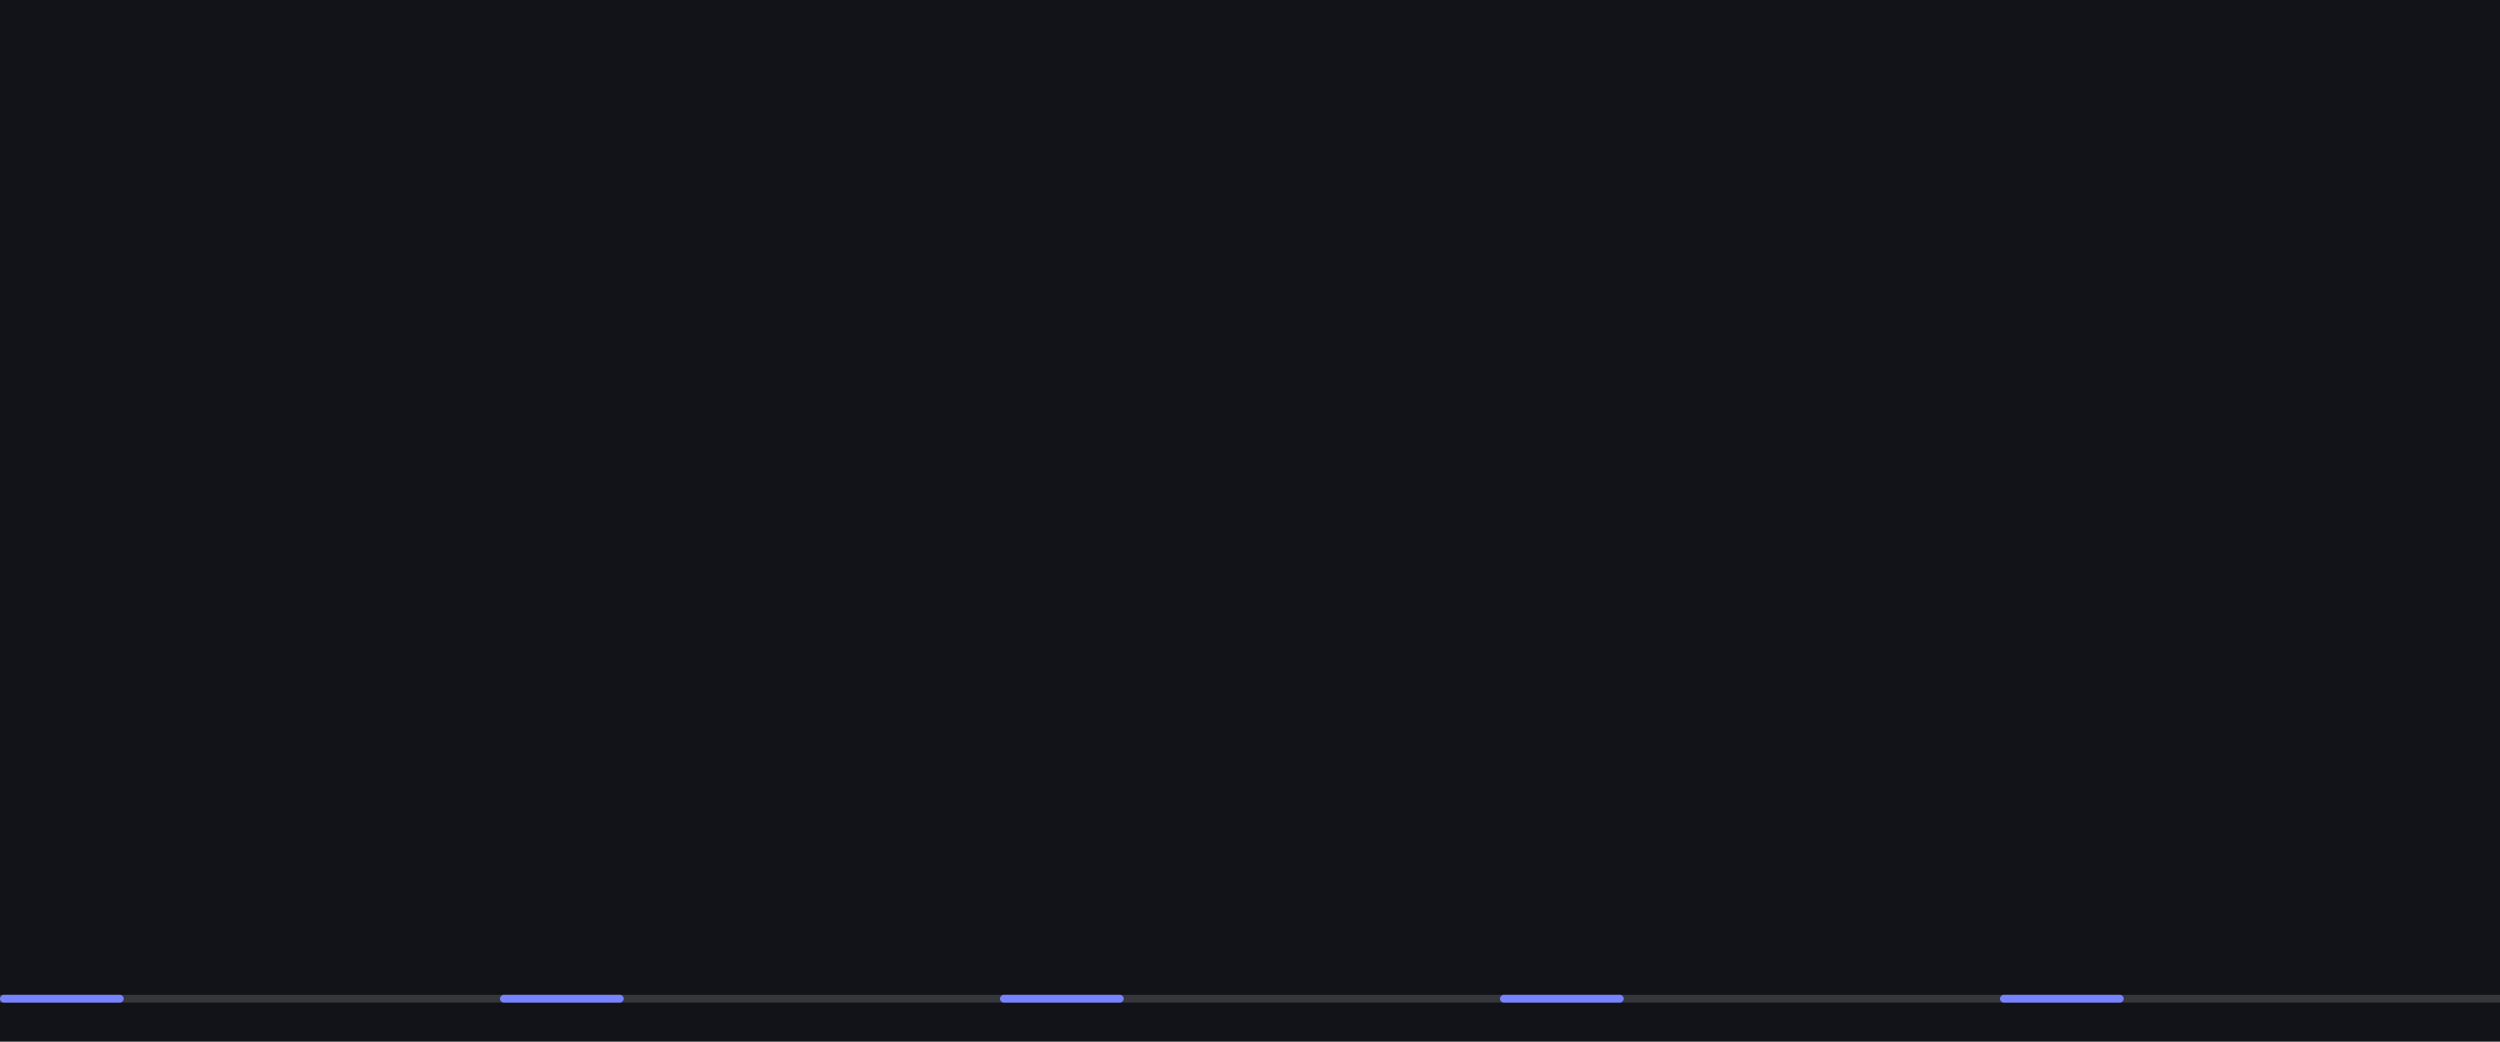
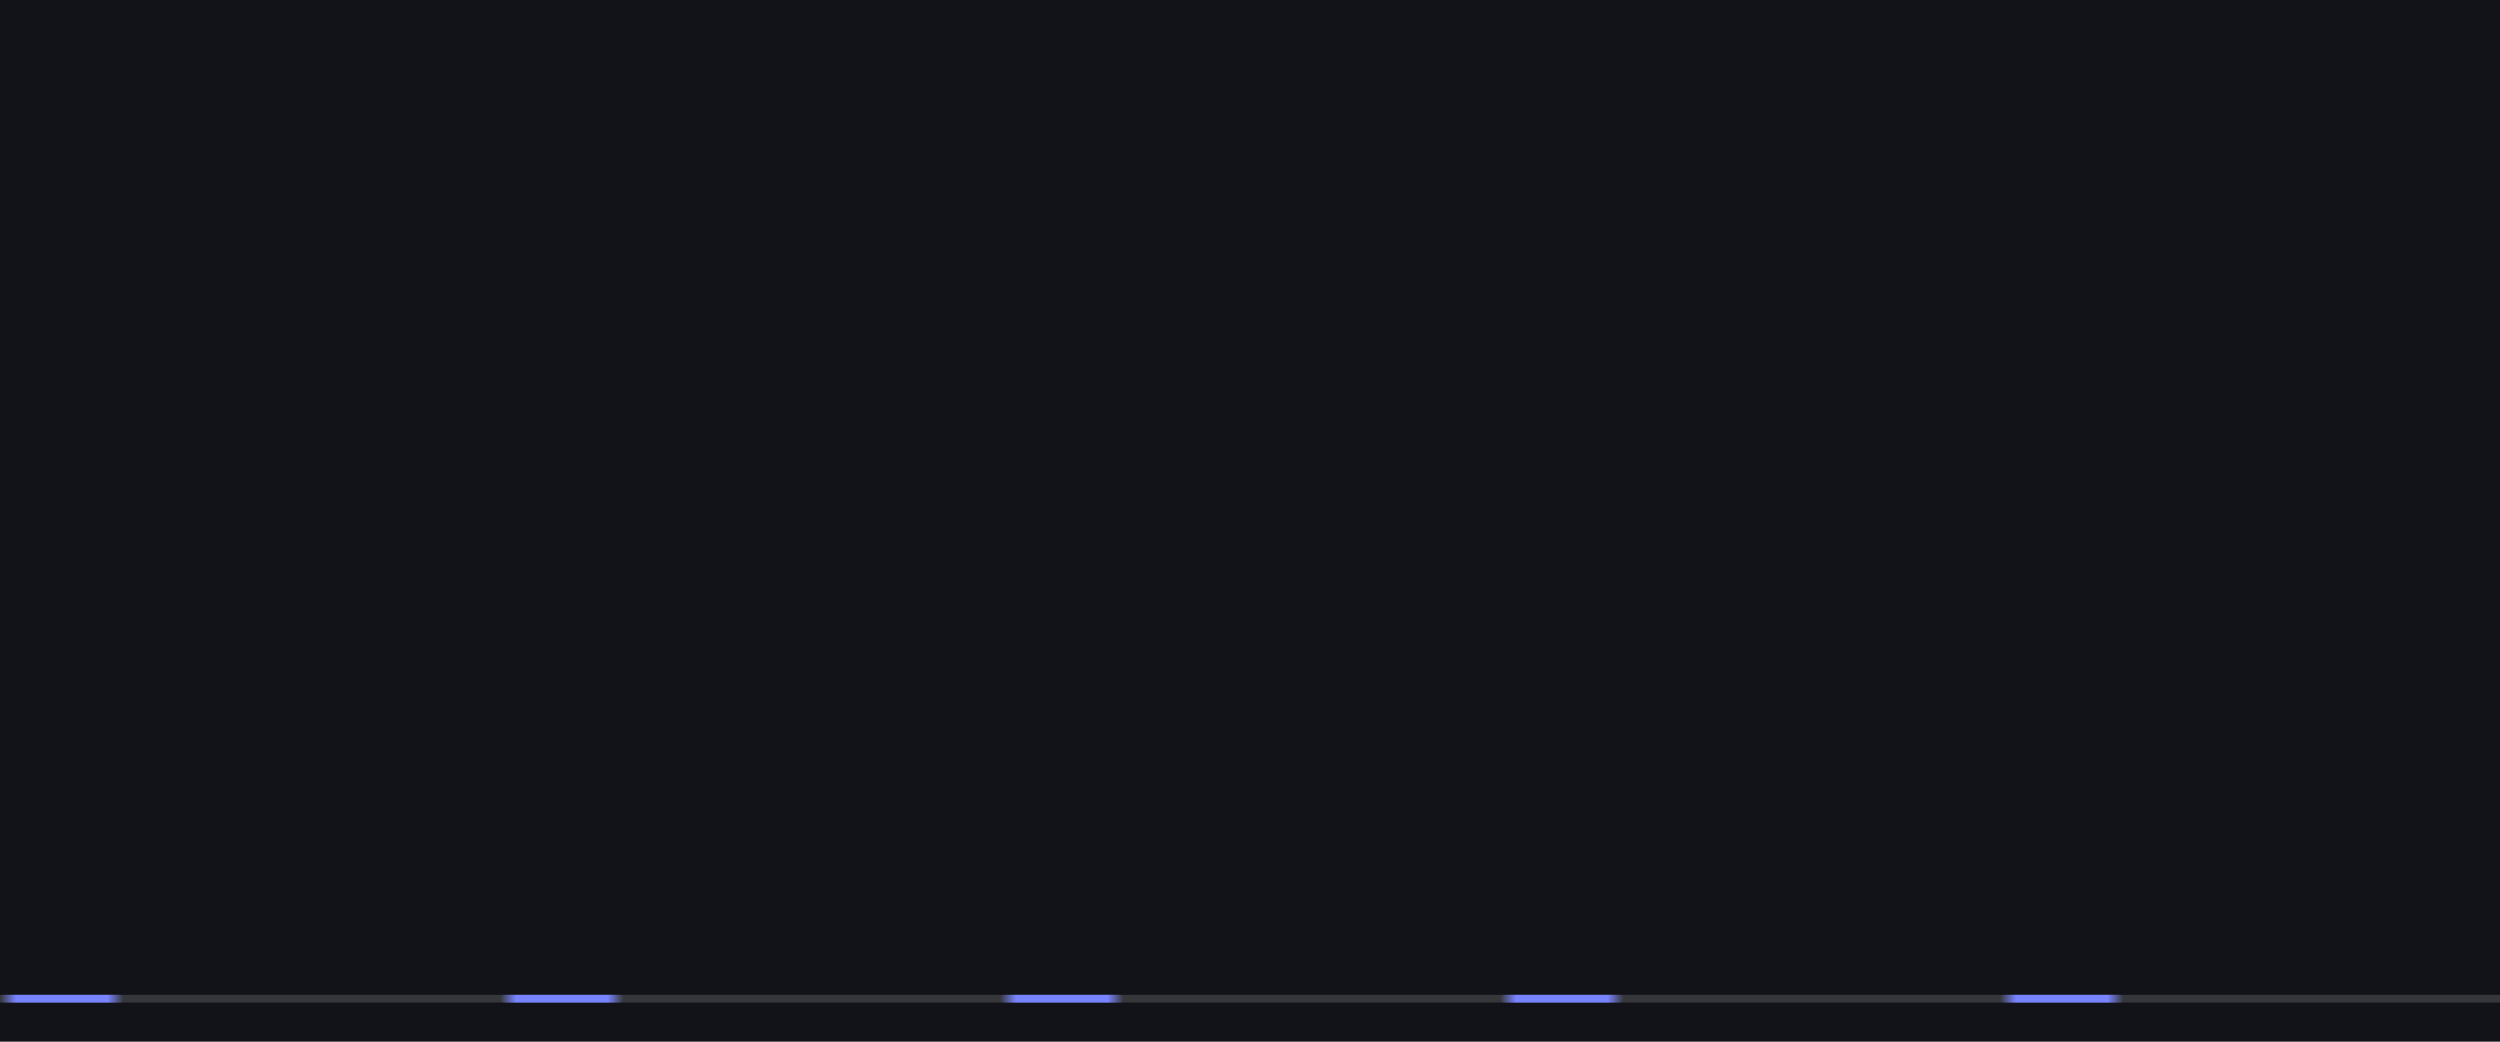
<svg xmlns="http://www.w3.org/2000/svg" width="1920" height="800" viewBox="0 0 1920 800">
+   <defs>
+     <linearGradient id="shine-fade" x1="0" y1="0" x2="1" y2="0">
+       <stop offset="0" stop-color="#7783FF" stop-opacity="0" />
+       <stop offset="0.13" stop-color="#7783FF" stop-opacity="1" />
+       <stop offset="0.87" stop-color="#7783FF" stop-opacity="1" />
+       <stop offset="1" stop-color="#7783FF" stop-opacity="0" />
+     </linearGradient>
+   </defs>
  <rect width="1920" height="800" fill="#121318" />
  <rect x="0" y="764" width="1920" height="6" fill="#36373A" />
-   <g fill="#7783FF">
+   <g fill="url(#shine-fade)">
    <rect x="0" y="764" width="95" height="6" rx="3" />
    <rect x="384" y="764" width="95" height="6" rx="3" />
    <rect x="768" y="764" width="95" height="6" rx="3" />
    <rect x="1152" y="764" width="95" height="6" rx="3" />
    <rect x="1536" y="764" width="95" height="6" rx="3" />
  </g>
</svg>
